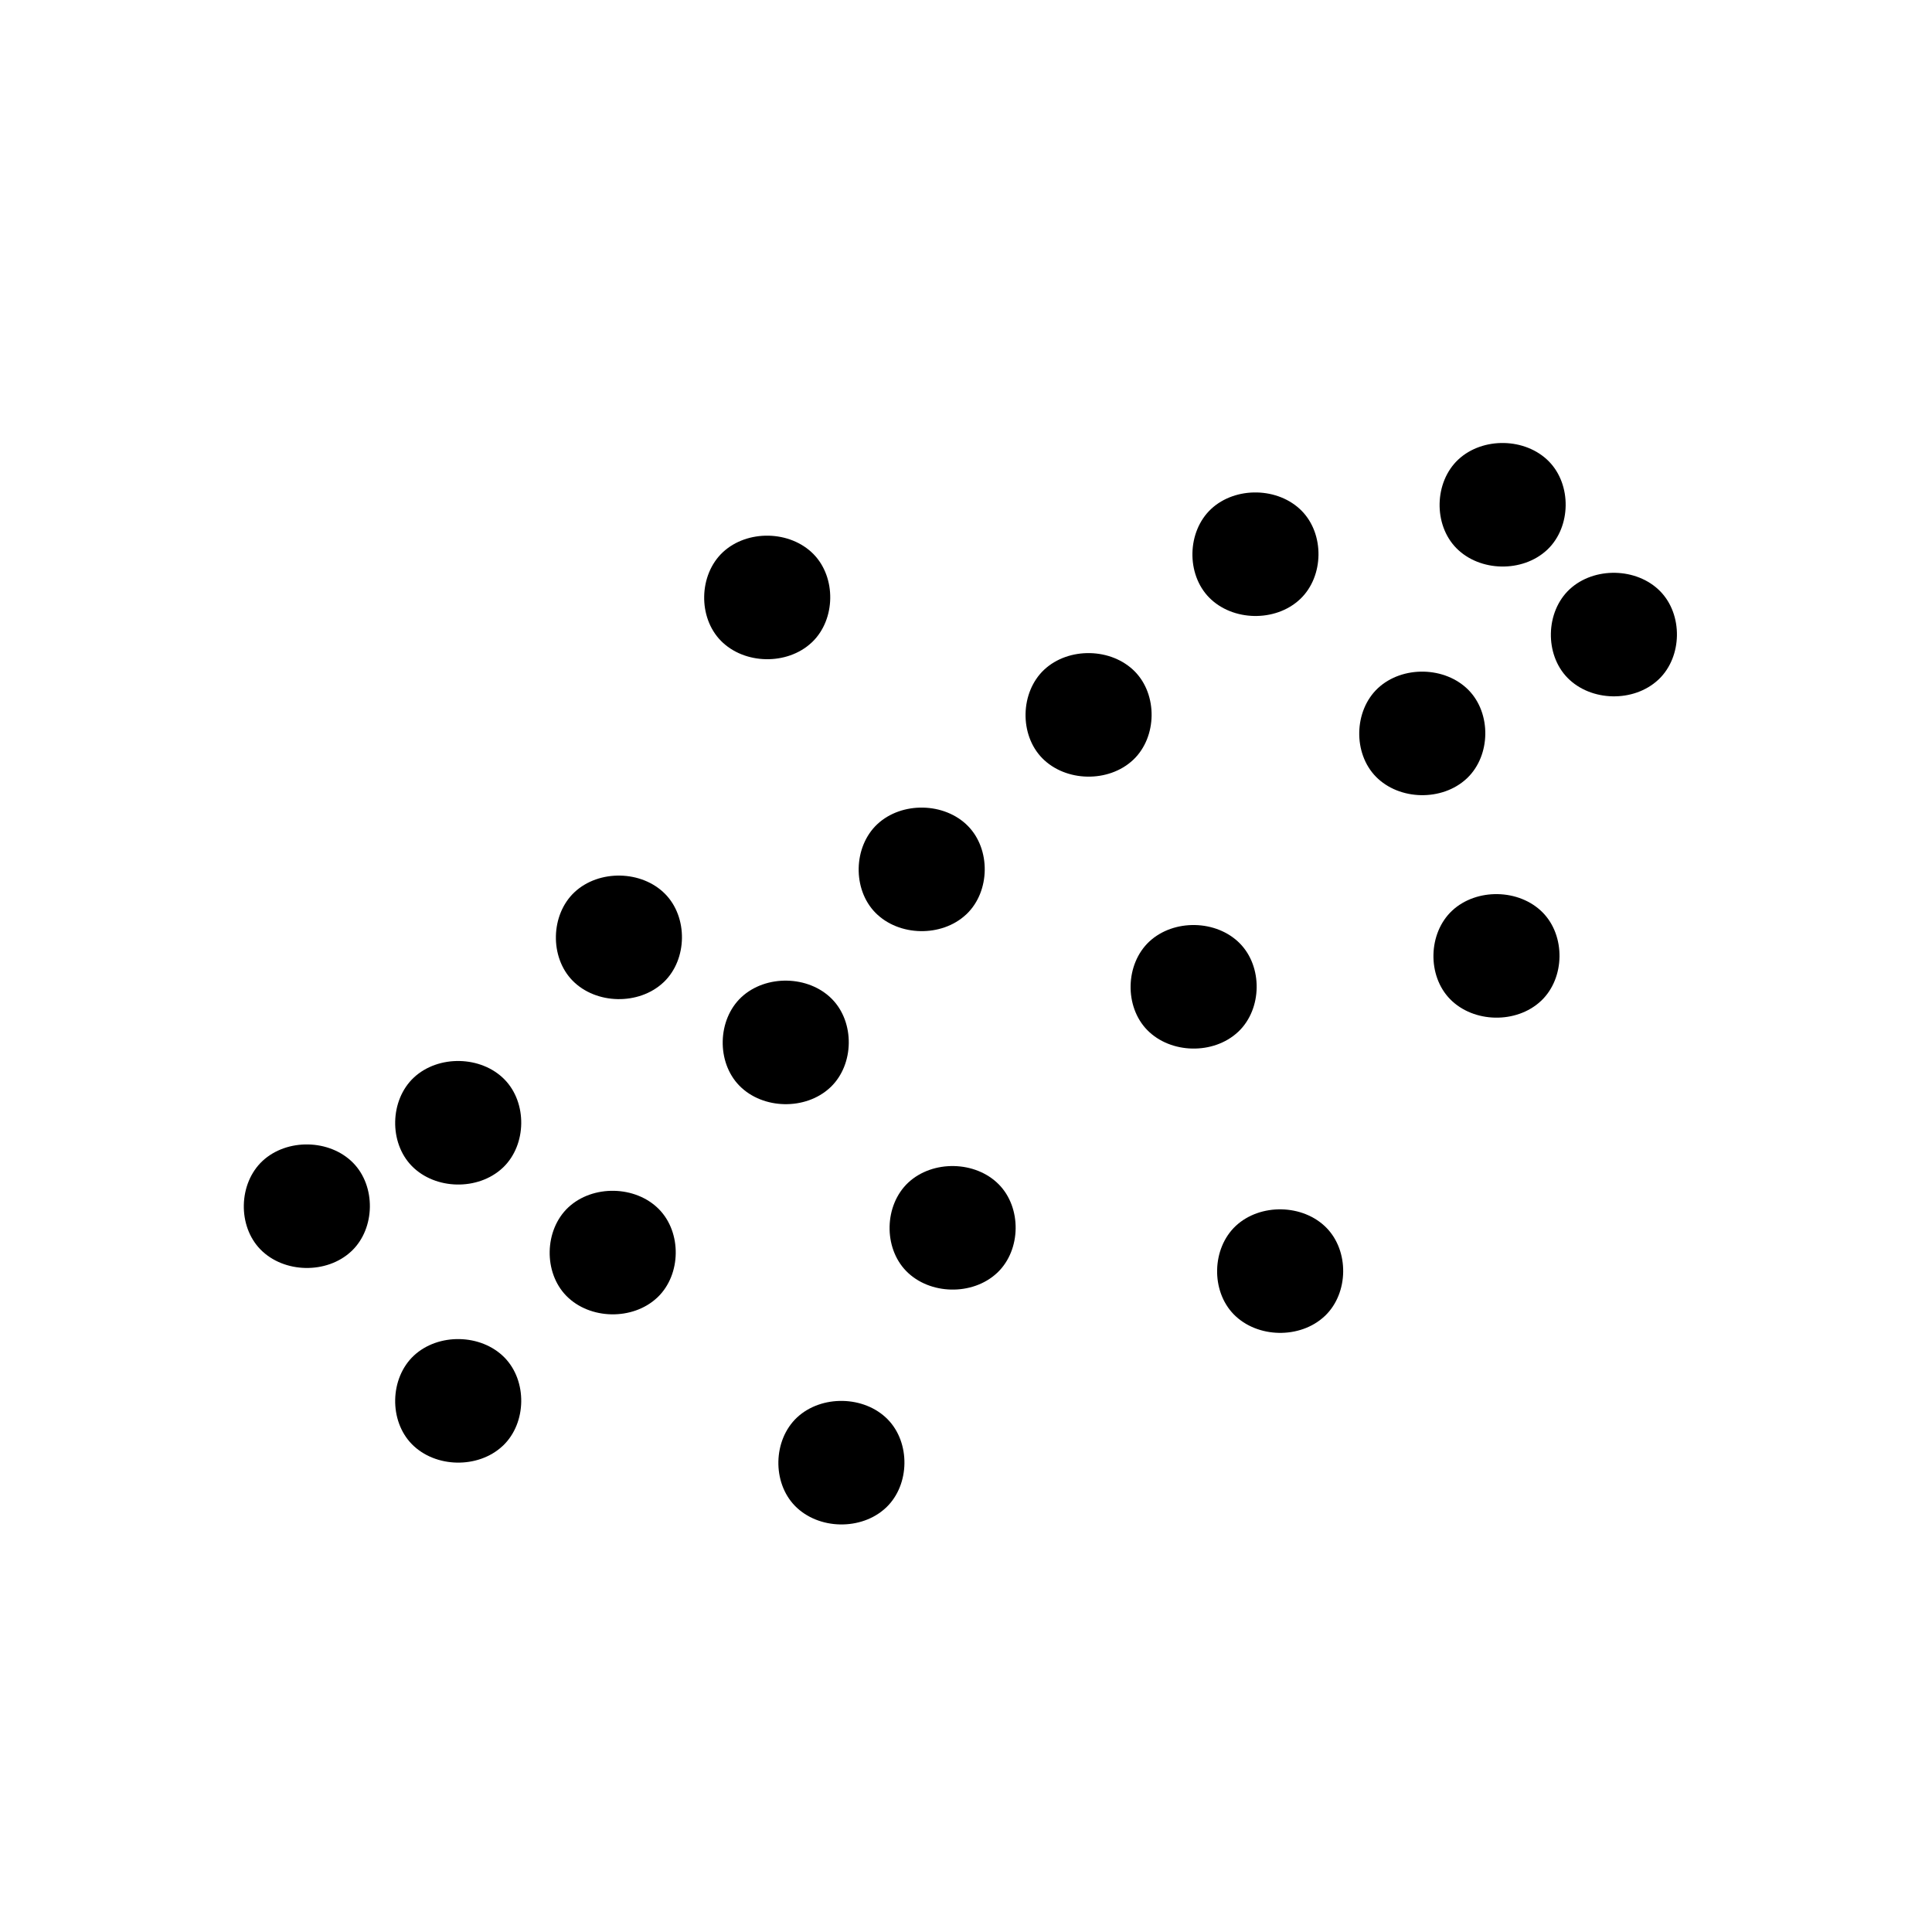
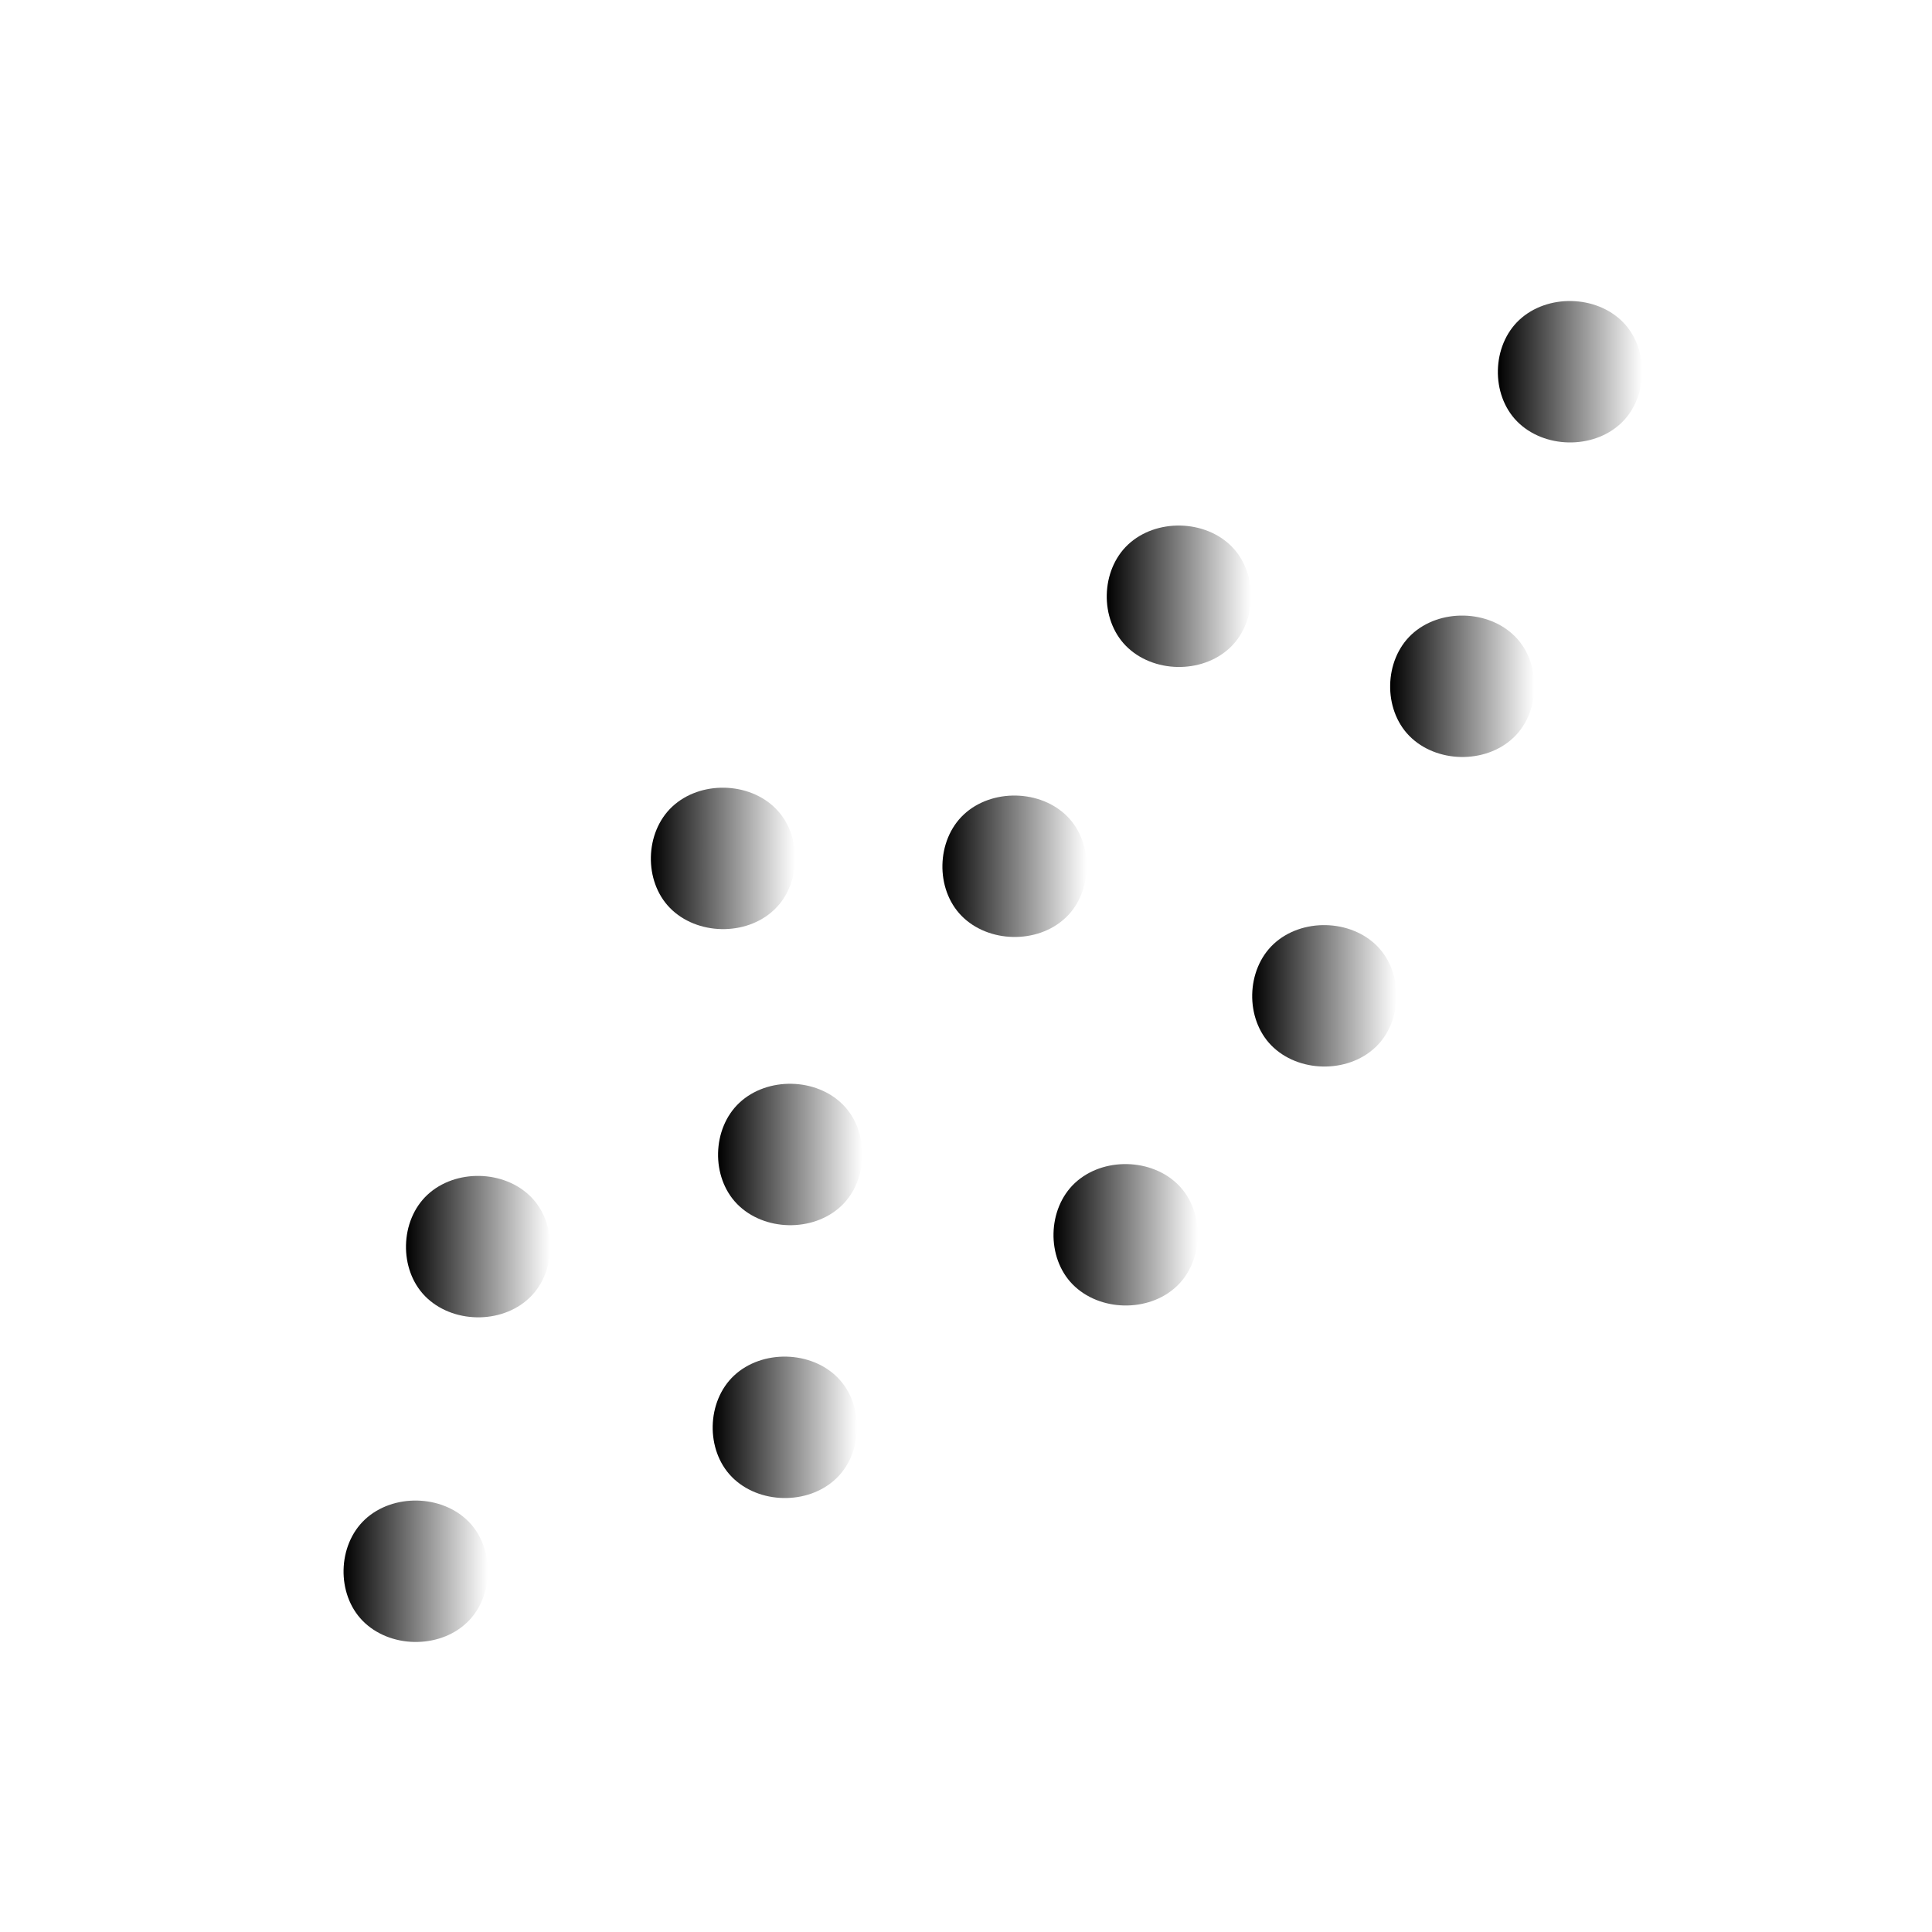
- <svg xmlns="http://www.w3.org/2000/svg" width="32px" height="32px" id="svg2985" version="1.1">
+ <svg xmlns="http://www.w3.org/2000/svg" xmlns:xlink="http://www.w3.org/1999/xlink" width="32px" height="32px" id="svg2985" version="1.1">
  <defs id="defs2987">
-     </defs>
+     <linearGradient id="linearGradient3477">
+       <stop style="stop-color:#000000;stop-opacity:1;" offset="0" id="stop3479" />
+       <stop style="stop-color:#000000;stop-opacity:0;" offset="1" id="stop3481" />
+     </linearGradient>
+     <linearGradient id="linearGradient3469">
+       <stop style="stop-color:#000000;stop-opacity:1;" offset="0" id="stop3471" />
+       <stop style="stop-color:#000000;stop-opacity:0;" offset="1" id="stop3473" />
+     </linearGradient>
+     <linearGradient id="linearGradient3461">
+       <stop style="stop-color:#000000;stop-opacity:1;" offset="0" id="stop3463" />
+       <stop style="stop-color:#000000;stop-opacity:0;" offset="1" id="stop3465" />
+     </linearGradient>
+     <linearGradient id="linearGradient3453">
+       <stop style="stop-color:#000000;stop-opacity:1;" offset="0" id="stop3455" />
+       <stop style="stop-color:#000000;stop-opacity:0;" offset="1" id="stop3457" />
+     </linearGradient>
+     <linearGradient id="linearGradient3445">
+       <stop style="stop-color:#000000;stop-opacity:1;" offset="0" id="stop3447" />
+       <stop style="stop-color:#000000;stop-opacity:0;" offset="1" id="stop3449" />
+     </linearGradient>
+     <linearGradient id="linearGradient3437">
+       <stop style="stop-color:#000000;stop-opacity:1;" offset="0" id="stop3439" />
+       <stop style="stop-color:#000000;stop-opacity:0;" offset="1" id="stop3441" />
+     </linearGradient>
+     <linearGradient id="linearGradient3429">
+       <stop style="stop-color:#000000;stop-opacity:1;" offset="0" id="stop3431" />
+       <stop style="stop-color:#000000;stop-opacity:0;" offset="1" id="stop3433" />
+     </linearGradient>
+     <linearGradient id="linearGradient3421">
+       <stop style="stop-color:#000000;stop-opacity:1;" offset="0" id="stop3423" />
+       <stop style="stop-color:#000000;stop-opacity:0;" offset="1" id="stop3425" />
+     </linearGradient>
+     <linearGradient id="linearGradient3413">
+       <stop style="stop-color:#000000;stop-opacity:1;" offset="0" id="stop3415" />
+       <stop style="stop-color:#000000;stop-opacity:0;" offset="1" id="stop3417" />
+     </linearGradient>
+     <linearGradient id="linearGradient3405">
+       <stop style="stop-color:#000000;stop-opacity:1;" offset="0" id="stop3407" />
+       <stop style="stop-color:#000000;stop-opacity:0;" offset="1" id="stop3409" />
+     </linearGradient>
+     <linearGradient id="linearGradient3385">
+       <stop style="stop-color:#000000;stop-opacity:1;" offset="0" id="stop3387" />
+       <stop style="stop-color:#000000;stop-opacity:0;" offset="1" id="stop3389" />
+     </linearGradient>
+     <linearGradient xlink:href="#linearGradient3385" id="linearGradient3391" x1="8.394" y1="14.837" x2="10.784" y2="14.837" gradientUnits="userSpaceOnUse" gradientTransform="translate(2.386485,-0.6187184)" />
+     <linearGradient xlink:href="#linearGradient3405" id="linearGradient3411" x1="6.635" y1="21.356" x2="9.026" y2="21.356" gradientUnits="userSpaceOnUse" gradientTransform="translate(0.08838835,-0.7071068)" />
+     <linearGradient xlink:href="#linearGradient3413" id="linearGradient3419" x1="13.13" y1="17.973" x2="15.521" y2="17.973" gradientUnits="userSpaceOnUse" gradientTransform="translate(-1.237437,1.149048)" />
+     <linearGradient xlink:href="#linearGradient3421" id="linearGradient3427" x1="16.582" y1="12.05" x2="18.972" y2="12.05" gradientUnits="userSpaceOnUse" gradientTransform="translate(-0.9722719,2.298097)" />
+     <linearGradient xlink:href="#linearGradient3429" id="linearGradient3435" x1="19.745" y1="6.429" x2="22.135" y2="6.429" gradientUnits="userSpaceOnUse" gradientTransform="translate(-1.414214,3.447146)" />
+     <linearGradient xlink:href="#linearGradient3437" id="linearGradient3443" x1="26.577" y1="4.92" x2="28.967" y2="4.92" gradientUnits="userSpaceOnUse" gradientTransform="translate(-1.767767,1.237437)" />
+     <linearGradient xlink:href="#linearGradient3445" id="linearGradient3451" x1="26.03" y1="11.898" x2="28.421" y2="11.898" gradientUnits="userSpaceOnUse" gradientTransform="translate(-3.005204,-0.5303301)" />
+     <linearGradient xlink:href="#linearGradient3453" id="linearGradient3459" x1="21.005" y1="15.345" x2="23.396" y2="15.345" gradientUnits="userSpaceOnUse" gradientTransform="translate(-0.265165,1.149048)" />
+     <linearGradient xlink:href="#linearGradient3461" id="linearGradient3467" x1="19.217" y1="20.983" x2="21.607" y2="20.983" gradientUnits="userSpaceOnUse" gradientTransform="translate(-1.767767,-0.5303301)" />
+     <linearGradient xlink:href="#linearGradient3469" id="linearGradient3475" x1="11.716" y1="24.348" x2="14.106" y2="24.348" gradientUnits="userSpaceOnUse" gradientTransform="translate(0.08838835,-0.7071068)" />
+     <linearGradient xlink:href="#linearGradient3477" id="linearGradient3483" x1="3.48" y1="27.086" x2="5.87" y2="27.086" gradientUnits="userSpaceOnUse" gradientTransform="translate(2.209709,-1.06066)" />
+   </defs>
  <g id="layer1">
-     <path style="fill:#000000;fill-opacity:1;fill-rule:nonzero;stroke:none" d="m 5.817,20.727 c -0.405,0.378 -1.114,0.364 -1.502,-0.031 -0.382,-0.389 -0.366,-1.093 0.032,-1.466 0,0 1e-7,0 1e-7,0 0.405,-0.378 1.114,-0.364 1.502,0.031 0,0 1e-7,0 1e-7,0 0.378,0.385 0.368,1.08 -0.02,1.455" id="path3431" />
-     <path style="fill:#000000;fill-opacity:1;fill-rule:nonzero;stroke:none" d="m 10.883,21.495 c -0.405,0.378 -1.114,0.364 -1.502,-0.031 -0.382,-0.389 -0.366,-1.093 0.032,-1.466 0,0 10e-8,0 10e-8,0 0.405,-0.378 1.114,-0.364 1.502,0.031 0,0 0,0 0,0 0.378,0.385 0.368,1.08 -0.02,1.455" id="path3431-4" />
-     <path style="fill:#000000;fill-opacity:1;fill-rule:nonzero;stroke:none" d="m 13.749,18.014 c -0.405,0.378 -1.114,0.364 -1.502,-0.031 -0.382,-0.389 -0.366,-1.093 0.032,-1.466 0,0 0,0 0,0 0.405,-0.378 1.114,-0.364 1.502,0.031 0,0 0,0 0,0 0.378,0.385 0.368,1.08 -0.02,1.455" id="path3431-9" />
-     <path style="fill:#000000;fill-opacity:1;fill-rule:nonzero;stroke:none" d="m 27.466,11.259 c -0.405,0.378 -1.114,0.364 -1.502,-0.031 -0.382,-0.389 -0.366,-1.093 0.032,-1.466 0,0 0,-1e-7 0,-1e-7 0.405,-0.378 1.114,-0.364 1.502,0.031 0.378,0.385 0.368,1.08 -0.02,1.455" id="path3431-8" />
-     <path style="fill:#000000;fill-opacity:1;fill-rule:nonzero;stroke:none" d="m 24.292,12.896 c -0.405,0.378 -1.114,0.364 -1.502,-0.031 -0.382,-0.389 -0.366,-1.093 0.032,-1.466 0,0 0,0 0,0 0.405,-0.378 1.114,-0.364 1.502,0.031 0,0 0,0 0,0 0.378,0.385 0.368,1.08 -0.02,1.455" id="path3431-2" />
-     <path style="fill:#000000;fill-opacity:1;fill-rule:nonzero;stroke:none" d="m 16.513,21.085 c -0.405,0.378 -1.114,0.364 -1.502,-0.031 -0.382,-0.389 -0.366,-1.093 0.032,-1.466 0,0 0,0 0,0 0.405,-0.378 1.114,-0.364 1.502,0.031 0,0 0,0 0,0 0.378,0.385 0.368,1.08 -0.02,1.455" id="path3431-7" />
-     <path style="fill:#000000;fill-opacity:1;fill-rule:nonzero;stroke:none" d="m 10.986,16.274 c -0.405,0.378 -1.114,0.364 -1.502,-0.031 -0.382,-0.389 -0.366,-1.093 0.032,-1.466 0,0 10e-8,0 10e-8,0 0.405,-0.378 1.114,-0.364 1.502,0.031 0,0 0,0 1e-6,0 0.378,0.385 0.368,1.08 -0.02,1.455" id="path3431-52" />
-     <path style="fill:#000000;fill-opacity:1;fill-rule:nonzero;stroke:none" d="m 8.324,19.345 c -0.405,0.378 -1.114,0.364 -1.502,-0.031 -0.382,-0.389 -0.366,-1.093 0.032,-1.466 0,0 1e-7,0 1e-7,0 0.405,-0.378 1.114,-0.364 1.502,0.031 0,0 10e-8,0 10e-8,0 0.378,0.385 0.368,1.08 -0.02,1.455" id="path3431-1" />
-     <path style="fill:#000000;fill-opacity:1;fill-rule:nonzero;stroke:none" d="m 21.938,21.802 c -0.405,0.378 -1.114,0.364 -1.502,-0.031 -0.382,-0.389 -0.366,-1.093 0.032,-1.466 0,0 0,0 0,0 0.405,-0.378 1.114,-0.364 1.502,0.031 0,0 0,0 0,0 0.378,0.385 0.368,1.08 -0.02,1.455" id="path3431-21" />
-     <path style="fill:#000000;fill-opacity:1;fill-rule:nonzero;stroke:none" d="m 8.324,23.951 c -0.405,0.378 -1.114,0.364 -1.502,-0.031 -0.382,-0.389 -0.366,-1.093 0.032,-1.466 0,0 1e-7,0 1e-7,0 0.405,-0.378 1.114,-0.364 1.502,0.031 0,0 1e-7,0 1e-7,0 0.378,0.385 0.368,1.08 -0.02,1.455" id="path3431-85" />
-     <path style="fill:#000000;fill-opacity:1;fill-rule:nonzero;stroke:none" d="m 21.529,9.928 c -0.405,0.378 -1.114,0.364 -1.502,-0.031 -0.382,-0.389 -0.366,-1.093 0.032,-1.466 0,0 0,-1e-7 0,-1e-7 0.405,-0.378 1.114,-0.364 1.502,0.031 0,0 0,1e-7 0,1e-7 0.378,0.385 0.368,1.08 -0.02,1.455" id="path3431-89" />
-     <path style="fill:#000000;fill-opacity:1;fill-rule:nonzero;stroke:none" d="m 25.623,9.109 c -0.405,0.378 -1.114,0.364 -1.502,-0.031 -0.382,-0.389 -0.366,-1.093 0.032,-1.466 0,0 0,-1e-7 0,-1e-7 0.405,-0.378 1.114,-0.364 1.502,0.031 0,0 0,1e-7 0,1e-7 0.378,0.385 0.368,1.08 -0.02,1.455" id="path3431-95" />
-     <path style="fill:#000000;fill-opacity:1;fill-rule:nonzero;stroke:none" d="m 25.521,16.581 c -0.405,0.378 -1.114,0.364 -1.502,-0.031 -0.382,-0.389 -0.366,-1.093 0.032,-1.466 0.405,-0.378 1.114,-0.364 1.502,0.031 0,0 0,0 0,0 0.378,0.385 0.368,1.08 -0.02,1.455" id="path3431-12" />
-     <path style="fill:#000000;fill-opacity:1;fill-rule:nonzero;stroke:none" d="m 13.442,10.644 c -0.405,0.378 -1.114,0.364 -1.502,-0.031 -0.382,-0.389 -0.366,-1.093 0.032,-1.466 0,-1e-7 0,-1e-7 0,-2e-7 0.405,-0.378 1.114,-0.364 1.502,0.031 0.378,0.385 0.368,1.08 -0.02,1.455" id="path3431-3" />
-     <path style="fill:#000000;fill-opacity:1;fill-rule:nonzero;stroke:none" d="m 18.765,12.589 c -0.405,0.378 -1.114,0.364 -1.502,-0.031 -0.382,-0.389 -0.366,-1.093 0.032,-1.466 0,0 0,0 0,0 0.405,-0.378 1.114,-0.364 1.502,0.031 0.378,0.385 0.368,1.08 -0.02,1.455" id="path3431-13" />
-     <path style="fill:#000000;fill-opacity:1;fill-rule:nonzero;stroke:none" d="m 14.671,24.975 c -0.405,0.378 -1.114,0.364 -1.502,-0.031 -0.382,-0.389 -0.366,-1.093 0.032,-1.466 0,0 0,0 0,0 0.405,-0.378 1.114,-0.364 1.502,0.031 0,0 0,0 0,0 0.378,0.385 0.368,1.08 -0.02,1.455" id="path3431-42" />
-     <path style="fill:#000000;fill-opacity:1;fill-rule:nonzero;stroke:none" d="m 16.001,15.148 c -0.405,0.378 -1.114,0.364 -1.502,-0.031 -0.382,-0.389 -0.366,-1.093 0.032,-1.466 0,0 0,0 0,0 0.405,-0.378 1.114,-0.364 1.502,0.031 0,0 0,0 0,0 0.378,0.385 0.368,1.08 -0.02,1.455" id="path3431-93" />
-     <path style="fill:#000000;fill-opacity:1;fill-rule:nonzero;stroke:none" d="m 20.505,17.093 c -0.405,0.378 -1.114,0.364 -1.502,-0.031 -0.382,-0.389 -0.366,-1.093 0.032,-1.466 0,0 0,0 0,0 0.405,-0.378 1.114,-0.364 1.502,0.031 0,0 0,0 0,0 0.378,0.385 0.368,1.08 -0.02,1.455" id="path3431-86" />
+     <path style="fill:url(#linearGradient3483);fill-opacity:1;fill-rule:nonzero;stroke:none" d="m 7.726,26.882 c -0.463,0.433 -1.275,0.416 -1.719,-0.036 -0.437,-0.445 -0.419,-1.251 0.037,-1.678 1e-7,0 1e-7,0 1e-7,0 0.463,-0.433 1.275,-0.416 1.719,0.036 0,0 0,0 10e-8,0 0.433,0.441 0.421,1.236 -0.023,1.665" id="path3431" />
+     <path style="fill:#000000;fill-opacity:1;fill-rule:nonzero;stroke:none" d="m -9.867,48.87 c -0.405,0.378 -1.114,0.364 -1.502,-0.031 -0.382,-0.389 -0.366,-1.093 0.032,-1.466 0.405,-0.378 1.114,-0.364 1.502,0.031 0,0 10e-8,0 10e-8,0 0.378,0.385 0.368,1.08 -0.02,1.455" id="path3431-4" />
+     <path style="fill:url(#linearGradient3419);fill-opacity:1;fill-rule:nonzero;stroke:none" d="m 13.929,19.979 c -0.463,0.433 -1.275,0.416 -1.719,-0.036 -0.437,-0.445 -0.419,-1.251 0.037,-1.678 0,0 0,0 0,0 0.463,-0.433 1.275,-0.416 1.719,0.036 0,0 0,0 0,0 0.433,0.441 0.421,1.236 -0.023,1.665" id="path3431-9" />
+     <path style="fill:#000000;fill-opacity:1;fill-rule:nonzero;stroke:none" d="m -6.034,53.384 c -0.405,0.378 -1.114,0.364 -1.502,-0.031 -0.382,-0.389 -0.366,-1.093 0.032,-1.466 1e-7,0 1e-7,0 1e-7,0 0.405,-0.378 1.114,-0.364 1.502,0.031 0,0 1e-7,0 1e-7,0 0.378,0.385 0.368,1.08 -0.02,1.455" id="path3431-8" />
+     <path style="fill:#000000;fill-opacity:1;fill-rule:nonzero;stroke:none" d="m -15.958,50.521 c -0.405,0.378 -1.114,0.364 -1.502,-0.031 -0.382,-0.389 -0.366,-1.093 0.032,-1.466 0,0 0,0 0,0 0.405,-0.378 1.114,-0.364 1.502,0.031 0.378,0.385 0.368,1.08 -0.02,1.455" id="path3431-2" />
+     <path style="fill:url(#linearGradient3475);fill-opacity:1;fill-rule:nonzero;stroke:none" d="m 13.84,24.498 c -0.463,0.433 -1.275,0.416 -1.719,-0.036 -0.437,-0.445 -0.419,-1.251 0.037,-1.678 0,0 0,0 0,0 0.463,-0.433 1.275,-0.416 1.719,0.036 0,0 0,0 0,0 0.433,0.441 0.421,1.236 -0.023,1.665" id="path3431-7" />
+     <path style="fill:url(#linearGradient3391);fill-opacity:1;fill-rule:nonzero;stroke:none" d="m 12.816,15.075 c -0.463,0.433 -1.275,0.416 -1.719,-0.036 -0.437,-0.445 -0.419,-1.251 0.037,-1.678 0,0 0,0 0,0 0.463,-0.433 1.275,-0.416 1.719,0.036 0.433,0.441 0.422,1.236 -0.023,1.665" id="path3431-52" />
+     <path style="fill:url(#linearGradient3411);fill-opacity:1;fill-rule:nonzero;stroke:none" d="m 8.76,21.505 c -0.463,0.433 -1.275,0.416 -1.719,-0.036 -0.437,-0.445 -0.419,-1.251 0.037,-1.678 10e-8,0 10e-8,0 10e-8,0 0.463,-0.433 1.275,-0.416 1.719,0.036 0,0 0,0 10e-8,0 0.433,0.441 0.422,1.236 -0.023,1.665" id="path3431-1" />
+     <path style="fill:#000000;fill-opacity:1;fill-rule:nonzero;stroke:none" d="m -11.937,55.427 c -0.405,0.378 -1.114,0.364 -1.502,-0.031 -0.382,-0.389 -0.366,-1.093 0.032,-1.466 0,0 0,0 0,0 0.405,-0.378 1.114,-0.364 1.502,0.031 0,0 0,0 0,0 0.378,0.385 0.368,1.08 -0.02,1.455" id="path3431-21" />
+     <path style="fill:#000000;fill-opacity:1;fill-rule:nonzero;stroke:none" d="m -6.676,43.451 c -0.405,0.378 -1.114,0.364 -1.502,-0.031 -0.382,-0.389 -0.366,-1.093 0.032,-1.466 10e-8,0 10e-8,0 10e-8,0 0.405,-0.378 1.114,-0.364 1.502,0.031 0,0 1e-7,0 1e-7,0 0.378,0.385 0.368,1.08 -0.02,1.455" id="path3431-85" />
+     <path style="fill:url(#linearGradient3435);fill-opacity:1;fill-rule:nonzero;stroke:none" d="m 20.367,10.733 c -0.463,0.433 -1.275,0.416 -1.719,-0.036 -0.437,-0.445 -0.419,-1.251 0.037,-1.678 0.463,-0.433 1.275,-0.416 1.719,0.036 0,1e-7 0,1e-7 0,1e-7 0.433,0.441 0.421,1.236 -0.023,1.665" id="path3431-89" />
+     <path style="fill:url(#linearGradient3443);fill-opacity:1;fill-rule:nonzero;stroke:none" d="m 26.845,7.014 c -0.463,0.433 -1.275,0.416 -1.719,-0.036 -0.437,-0.445 -0.419,-1.251 0.037,-1.678 0,-1e-7 0,-2e-7 0,-3e-7 0.463,-0.433 1.275,-0.416 1.719,0.036 0,1e-7 0,1e-7 0,1e-7 0.433,0.441 0.421,1.236 -0.023,1.665" id="path3431-95" />
+     <path style="fill:url(#linearGradient3451);fill-opacity:1;fill-rule:nonzero;stroke:none" d="m 25.061,12.224 c -0.463,0.433 -1.275,0.416 -1.719,-0.036 -0.437,-0.445 -0.419,-1.251 0.037,-1.678 0,0 0,0 0,0 0.463,-0.433 1.275,-0.416 1.719,0.036 0,0 0,0 0,0 0.433,0.441 0.421,1.236 -0.023,1.665" id="path3431-12" />
+     <path style="fill:url(#linearGradient3467);fill-opacity:1;fill-rule:nonzero;stroke:none" d="m 19.485,21.309 c -0.463,0.433 -1.275,0.416 -1.719,-0.036 -0.437,-0.445 -0.419,-1.251 0.037,-1.678 0,0 0,0 0,0 0.463,-0.433 1.275,-0.416 1.719,0.036 0,0 0,0 0,0 0.433,0.441 0.421,1.236 -0.023,1.665" id="path3431-3" />
+     <path style="fill:url(#linearGradient3427);fill-opacity:1;fill-rule:nonzero;stroke:none" d="m 17.645,15.205 c -0.463,0.433 -1.275,0.416 -1.719,-0.036 -0.437,-0.445 -0.419,-1.251 0.037,-1.678 0.463,-0.433 1.275,-0.416 1.719,0.036 0,0 0,0 0,0 0.433,0.441 0.421,1.236 -0.023,1.665" id="path3431-13" />
+     <path style="fill:#000000;fill-opacity:1;fill-rule:nonzero;stroke:none" d="m -19.329,38.225 c -0.405,0.378 -1.114,0.364 -1.502,-0.031 -0.382,-0.389 -0.366,-1.093 0.032,-1.466 0,0 0,0 0,0 0.405,-0.378 1.114,-0.364 1.502,0.031 0,0 0,0 0,0 0.378,0.385 0.368,1.08 -0.02,1.455" id="path3431-42" />
+     <path style="fill:#000000;fill-opacity:1;fill-rule:nonzero;stroke:none" d="m -15.999,44.023 c -0.405,0.378 -1.114,0.364 -1.502,-0.031 -0.382,-0.389 -0.366,-1.093 0.032,-1.466 0,0 0,0 0,0 0.405,-0.378 1.114,-0.364 1.502,0.031 0,0 0,0 0,0 0.378,0.385 0.368,1.08 -0.02,1.455" id="path3431-93" />
+     <path style="fill:url(#linearGradient3459);fill-opacity:1;fill-rule:nonzero;stroke:none" d="m 22.776,17.351 c -0.463,0.433 -1.275,0.416 -1.719,-0.036 -0.437,-0.445 -0.419,-1.251 0.037,-1.678 0,0 0,0 0,0 0.463,-0.433 1.275,-0.416 1.719,0.036 0,0 0,0 0,0 0.433,0.441 0.421,1.236 -0.023,1.665" id="path3431-86" />
  </g>
</svg>
